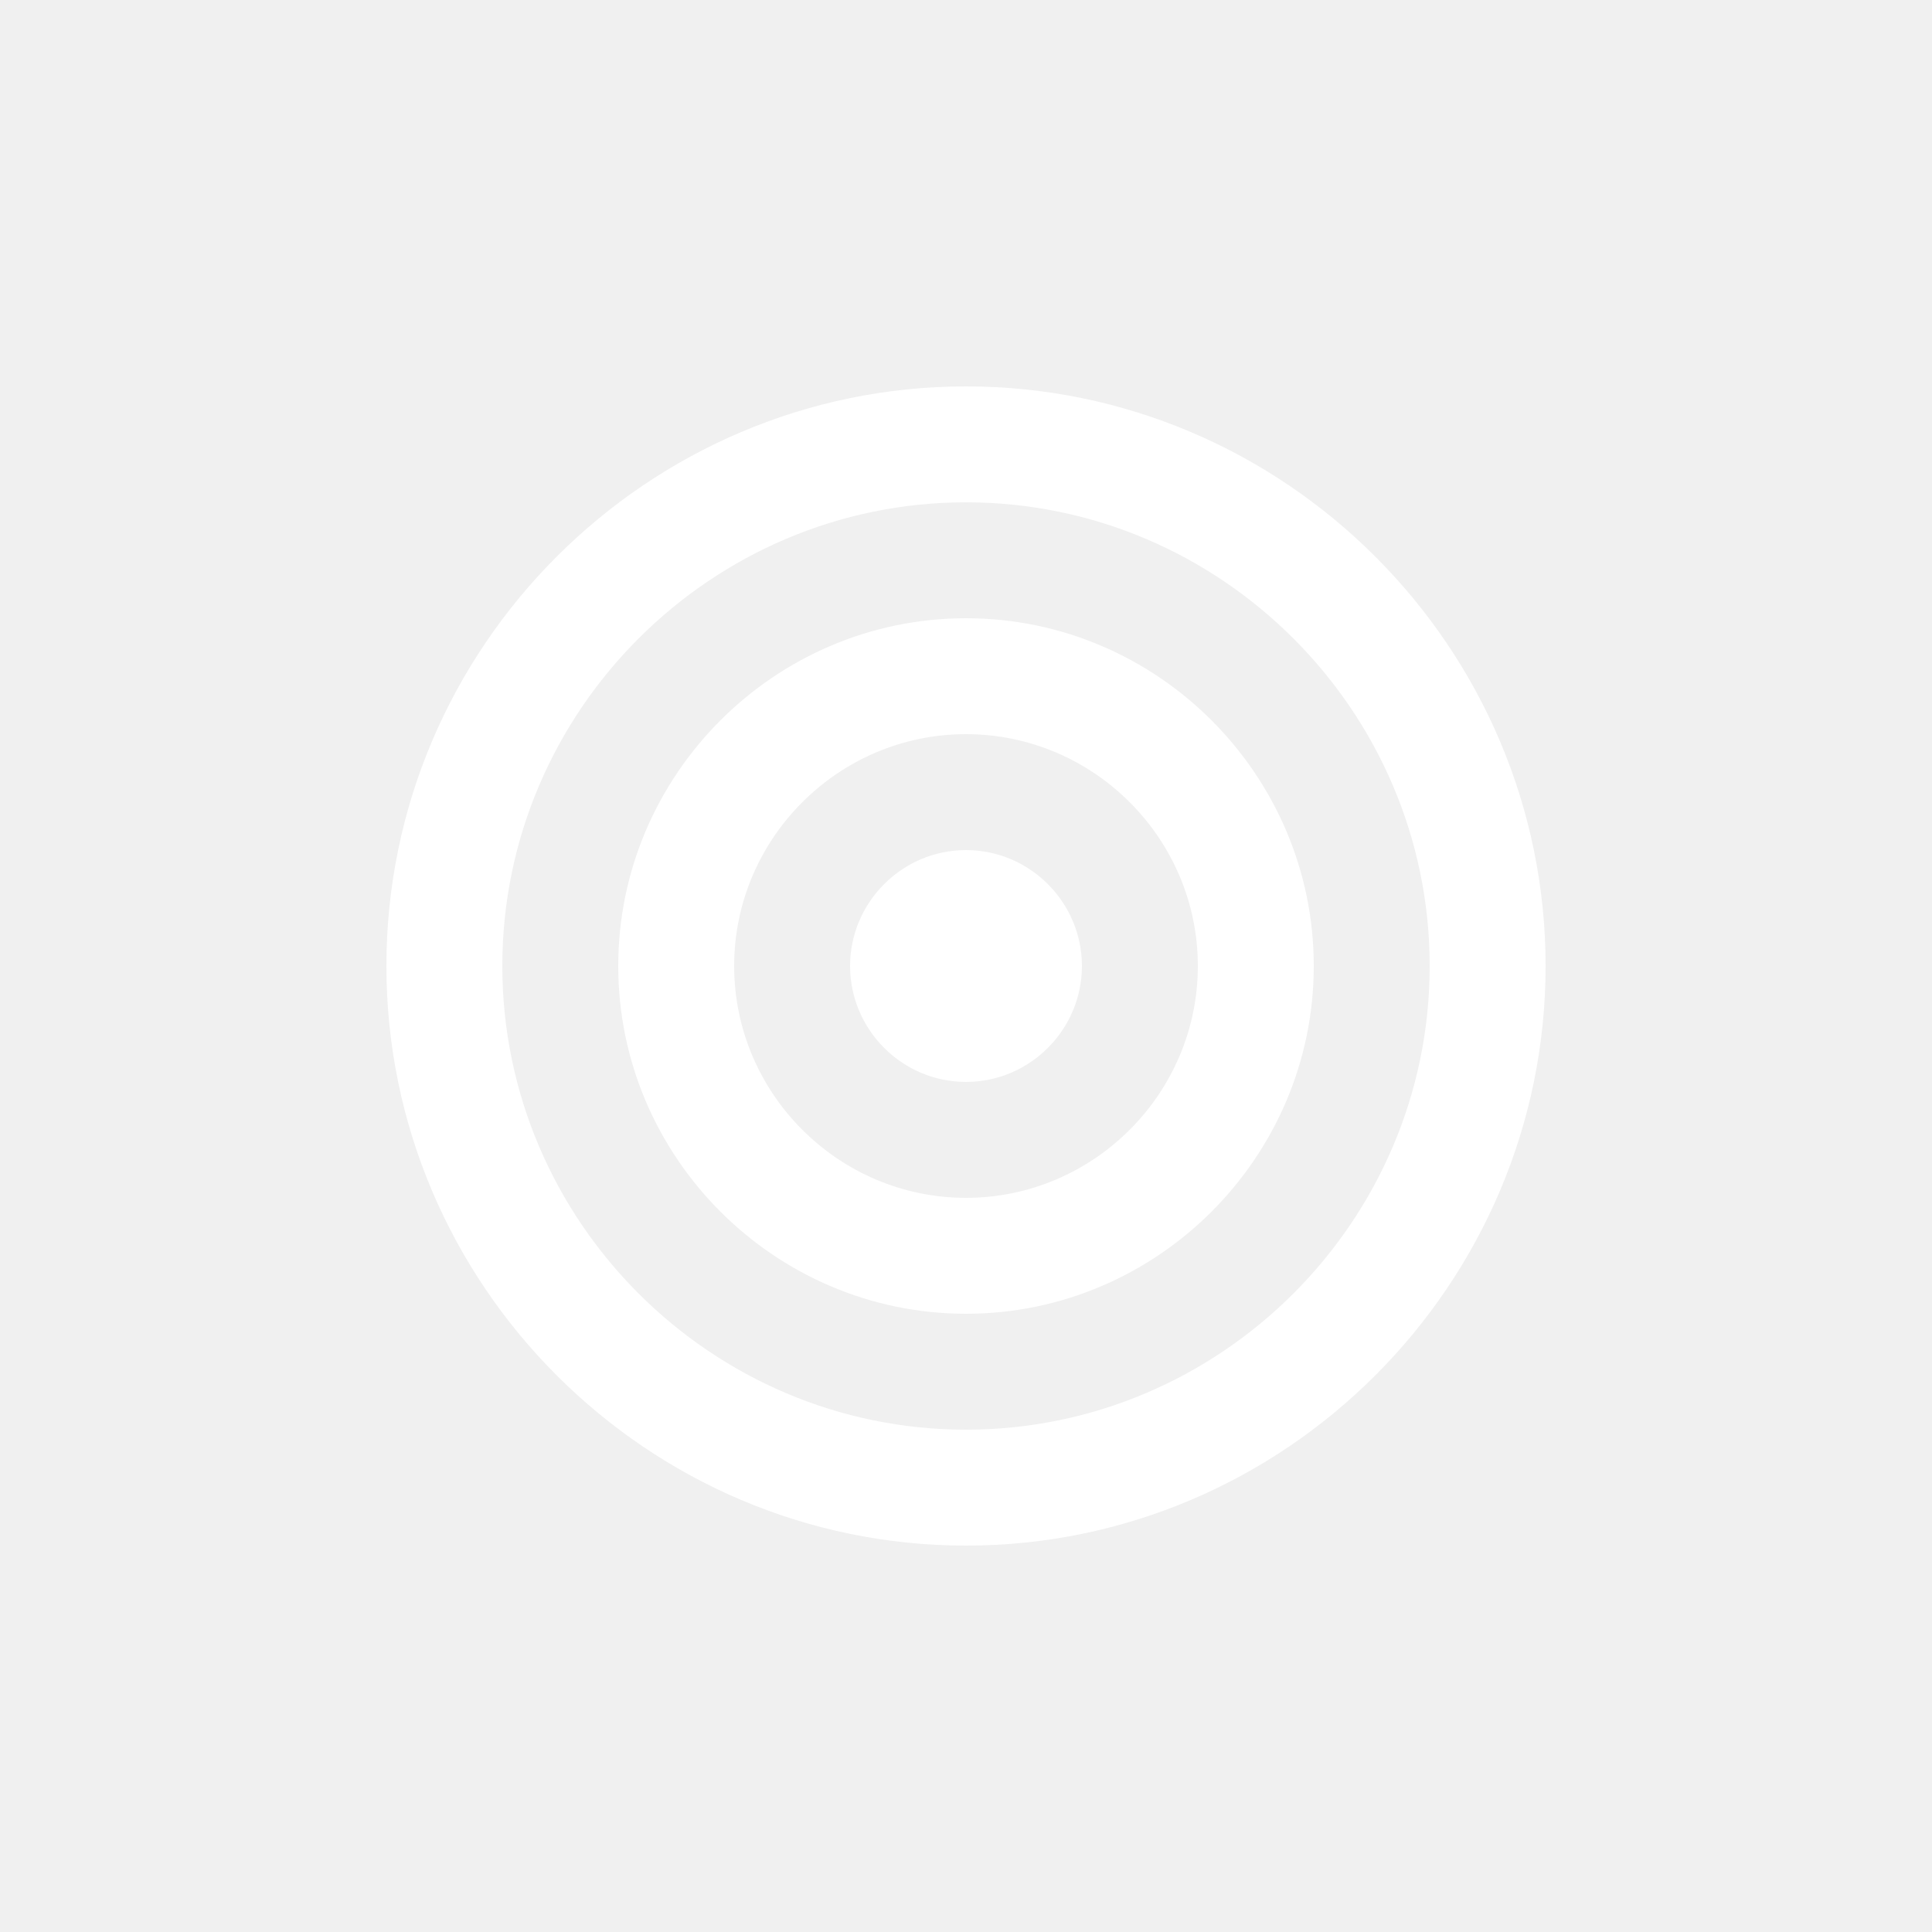
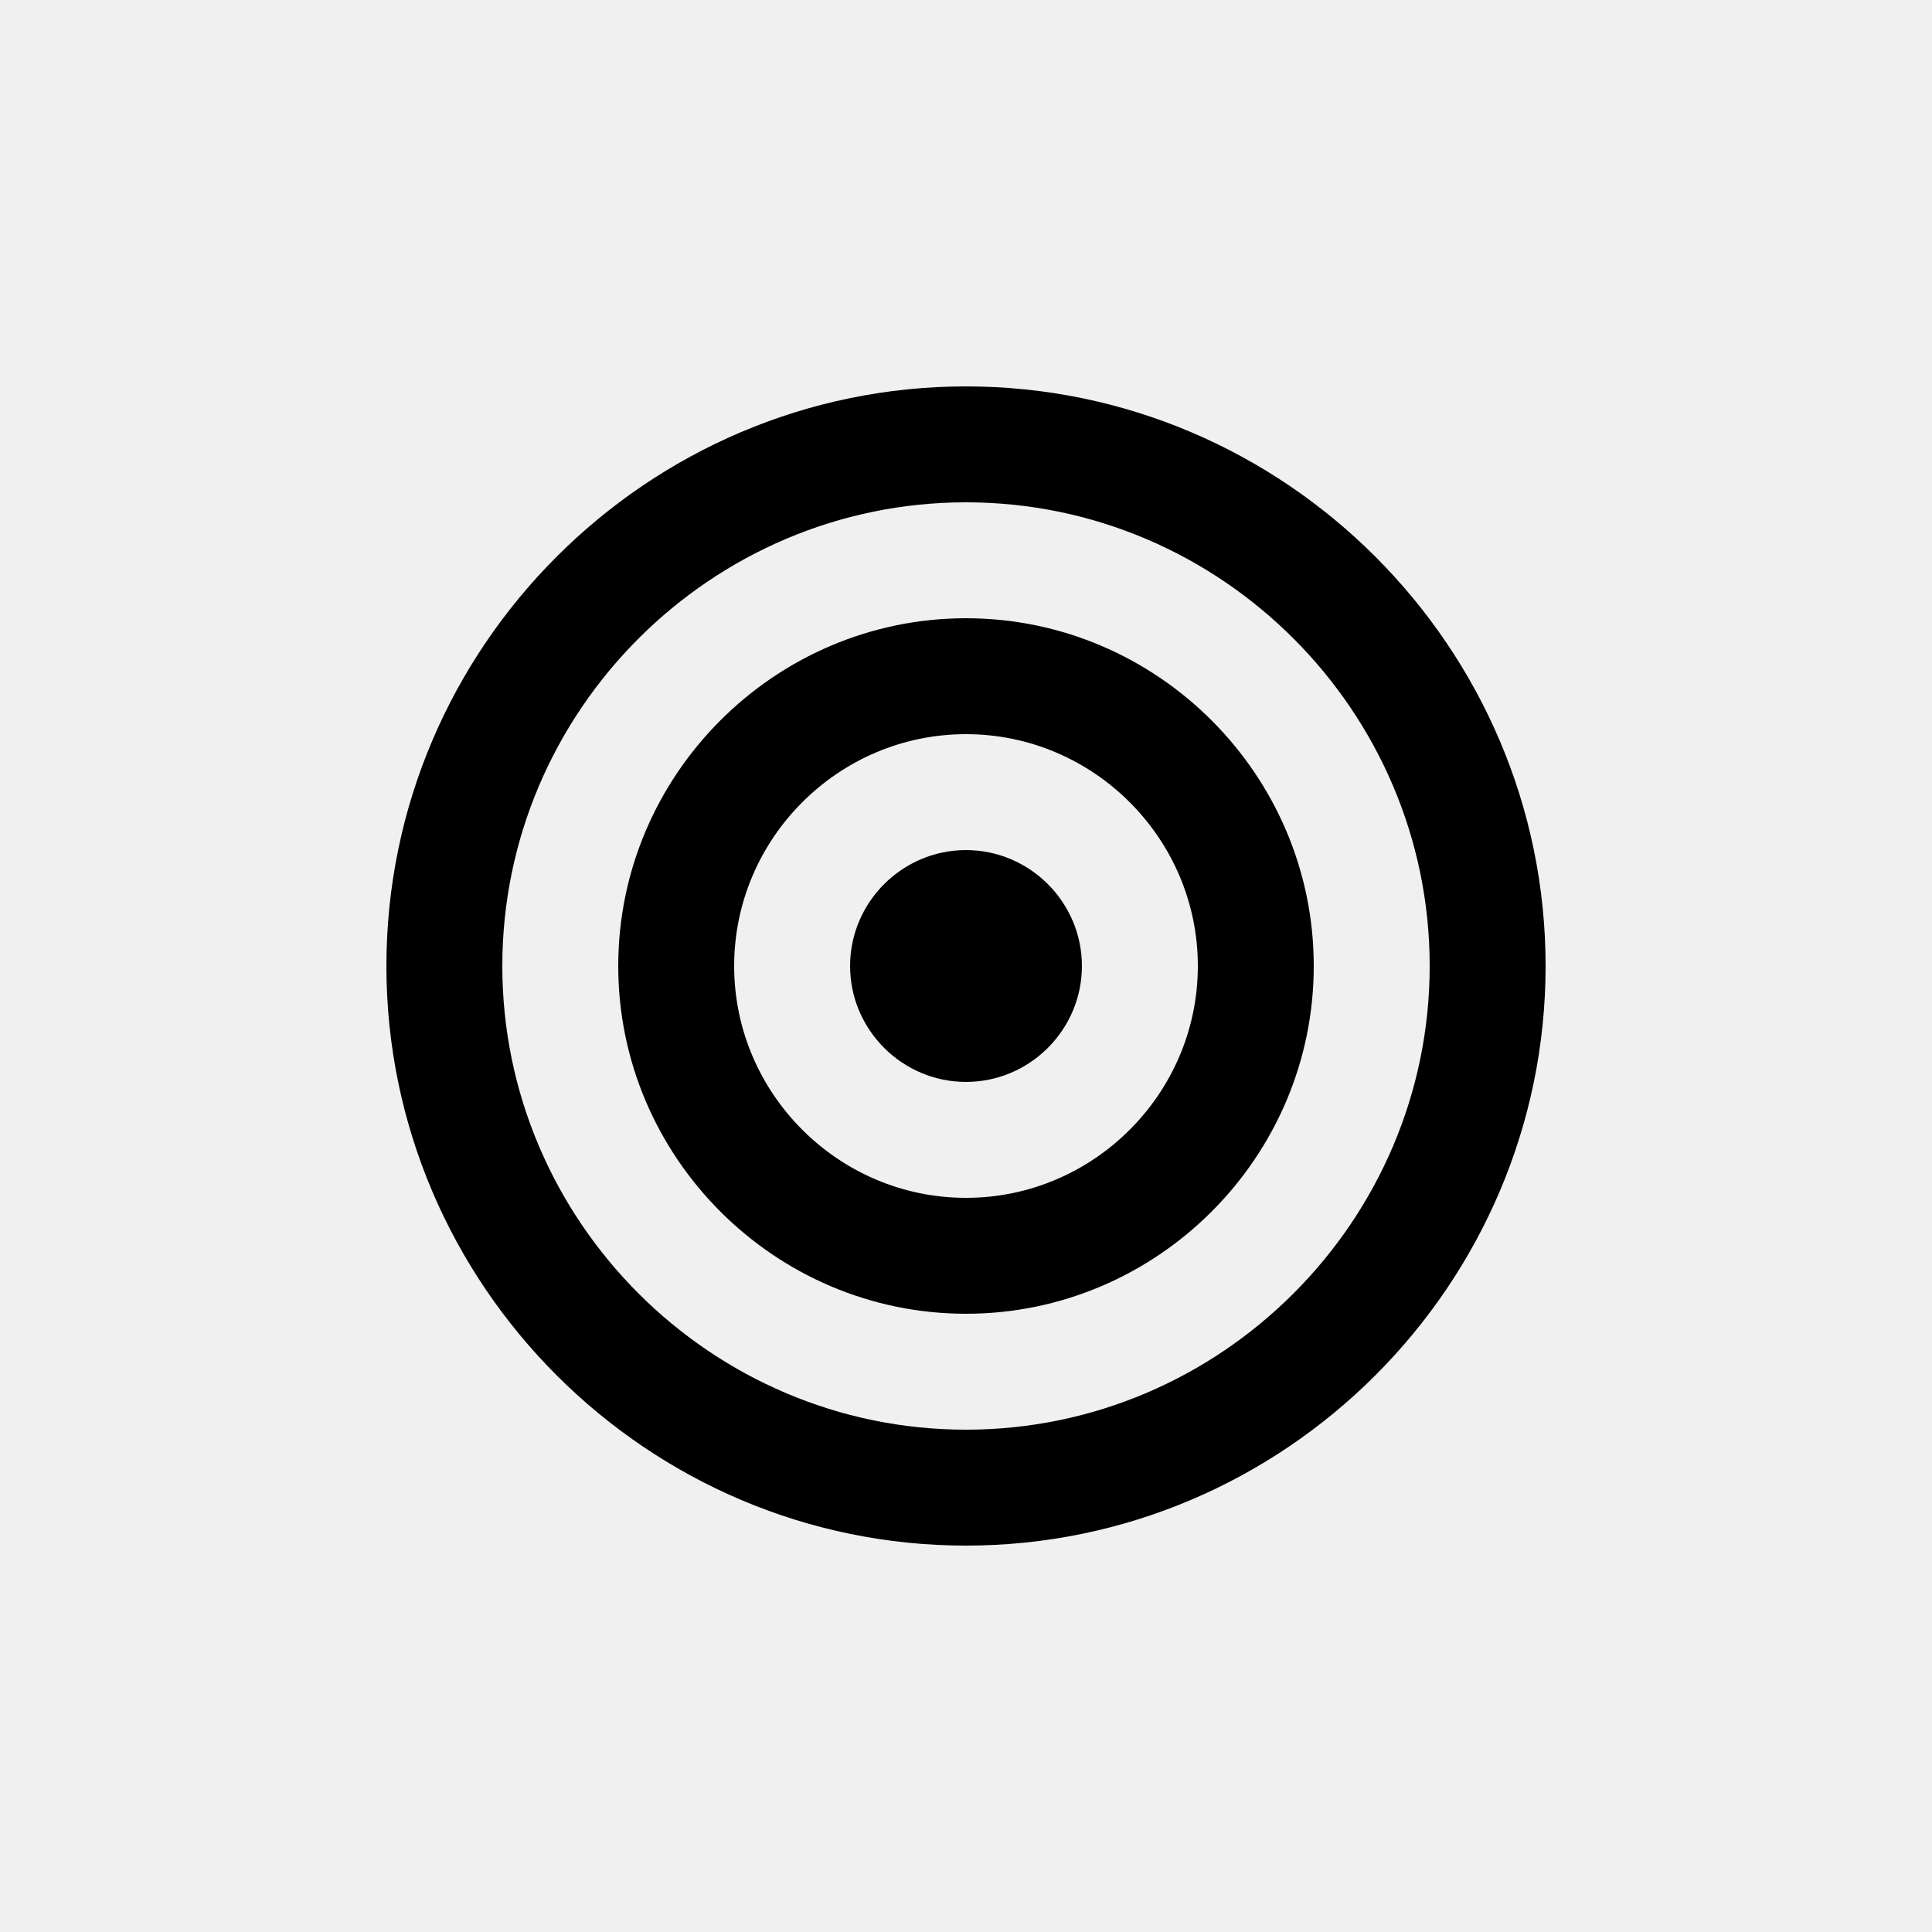
<svg xmlns="http://www.w3.org/2000/svg" width="60" height="60" viewBox="0 0 100 100">
-   <path fill="#fff" d="m50 20c-16.5 0-30 13.5-30 30s13.5 30 30 30 30-13.5 30-30-13.5-30-30-30z m0 54c-13.2 0-24-10.8-24-24s10.8-24 24-24 24 10.8 24 24-10.8 24-24 24z m0-42c-9.9 0-18 8.1-18 18s8.1 18 18 18 18-8.1 18-18-8.1-18-18-18z m0 30c-6.6 0-12-5.4-12-12s5.4-12 12-12 12 5.4 12 12-5.4 12-12 12z m0-18c-3.3 0-6 2.7-6 6s2.7 6 6 6 6-2.7 6-6-2.7-6-6-6z" />
+   <path d="m50 20c-16.5 0-30 13.5-30 30s13.5 30 30 30 30-13.5 30-30-13.5-30-30-30z m0 54c-13.2 0-24-10.8-24-24s10.8-24 24-24 24 10.8 24 24-10.8 24-24 24z m0-42c-9.9 0-18 8.1-18 18s8.1 18 18 18 18-8.1 18-18-8.1-18-18-18z m0 30c-6.6 0-12-5.4-12-12s5.4-12 12-12 12 5.4 12 12-5.4 12-12 12z m0-18c-3.3 0-6 2.7-6 6s2.7 6 6 6 6-2.7 6-6-2.7-6-6-6z" />
</svg>
